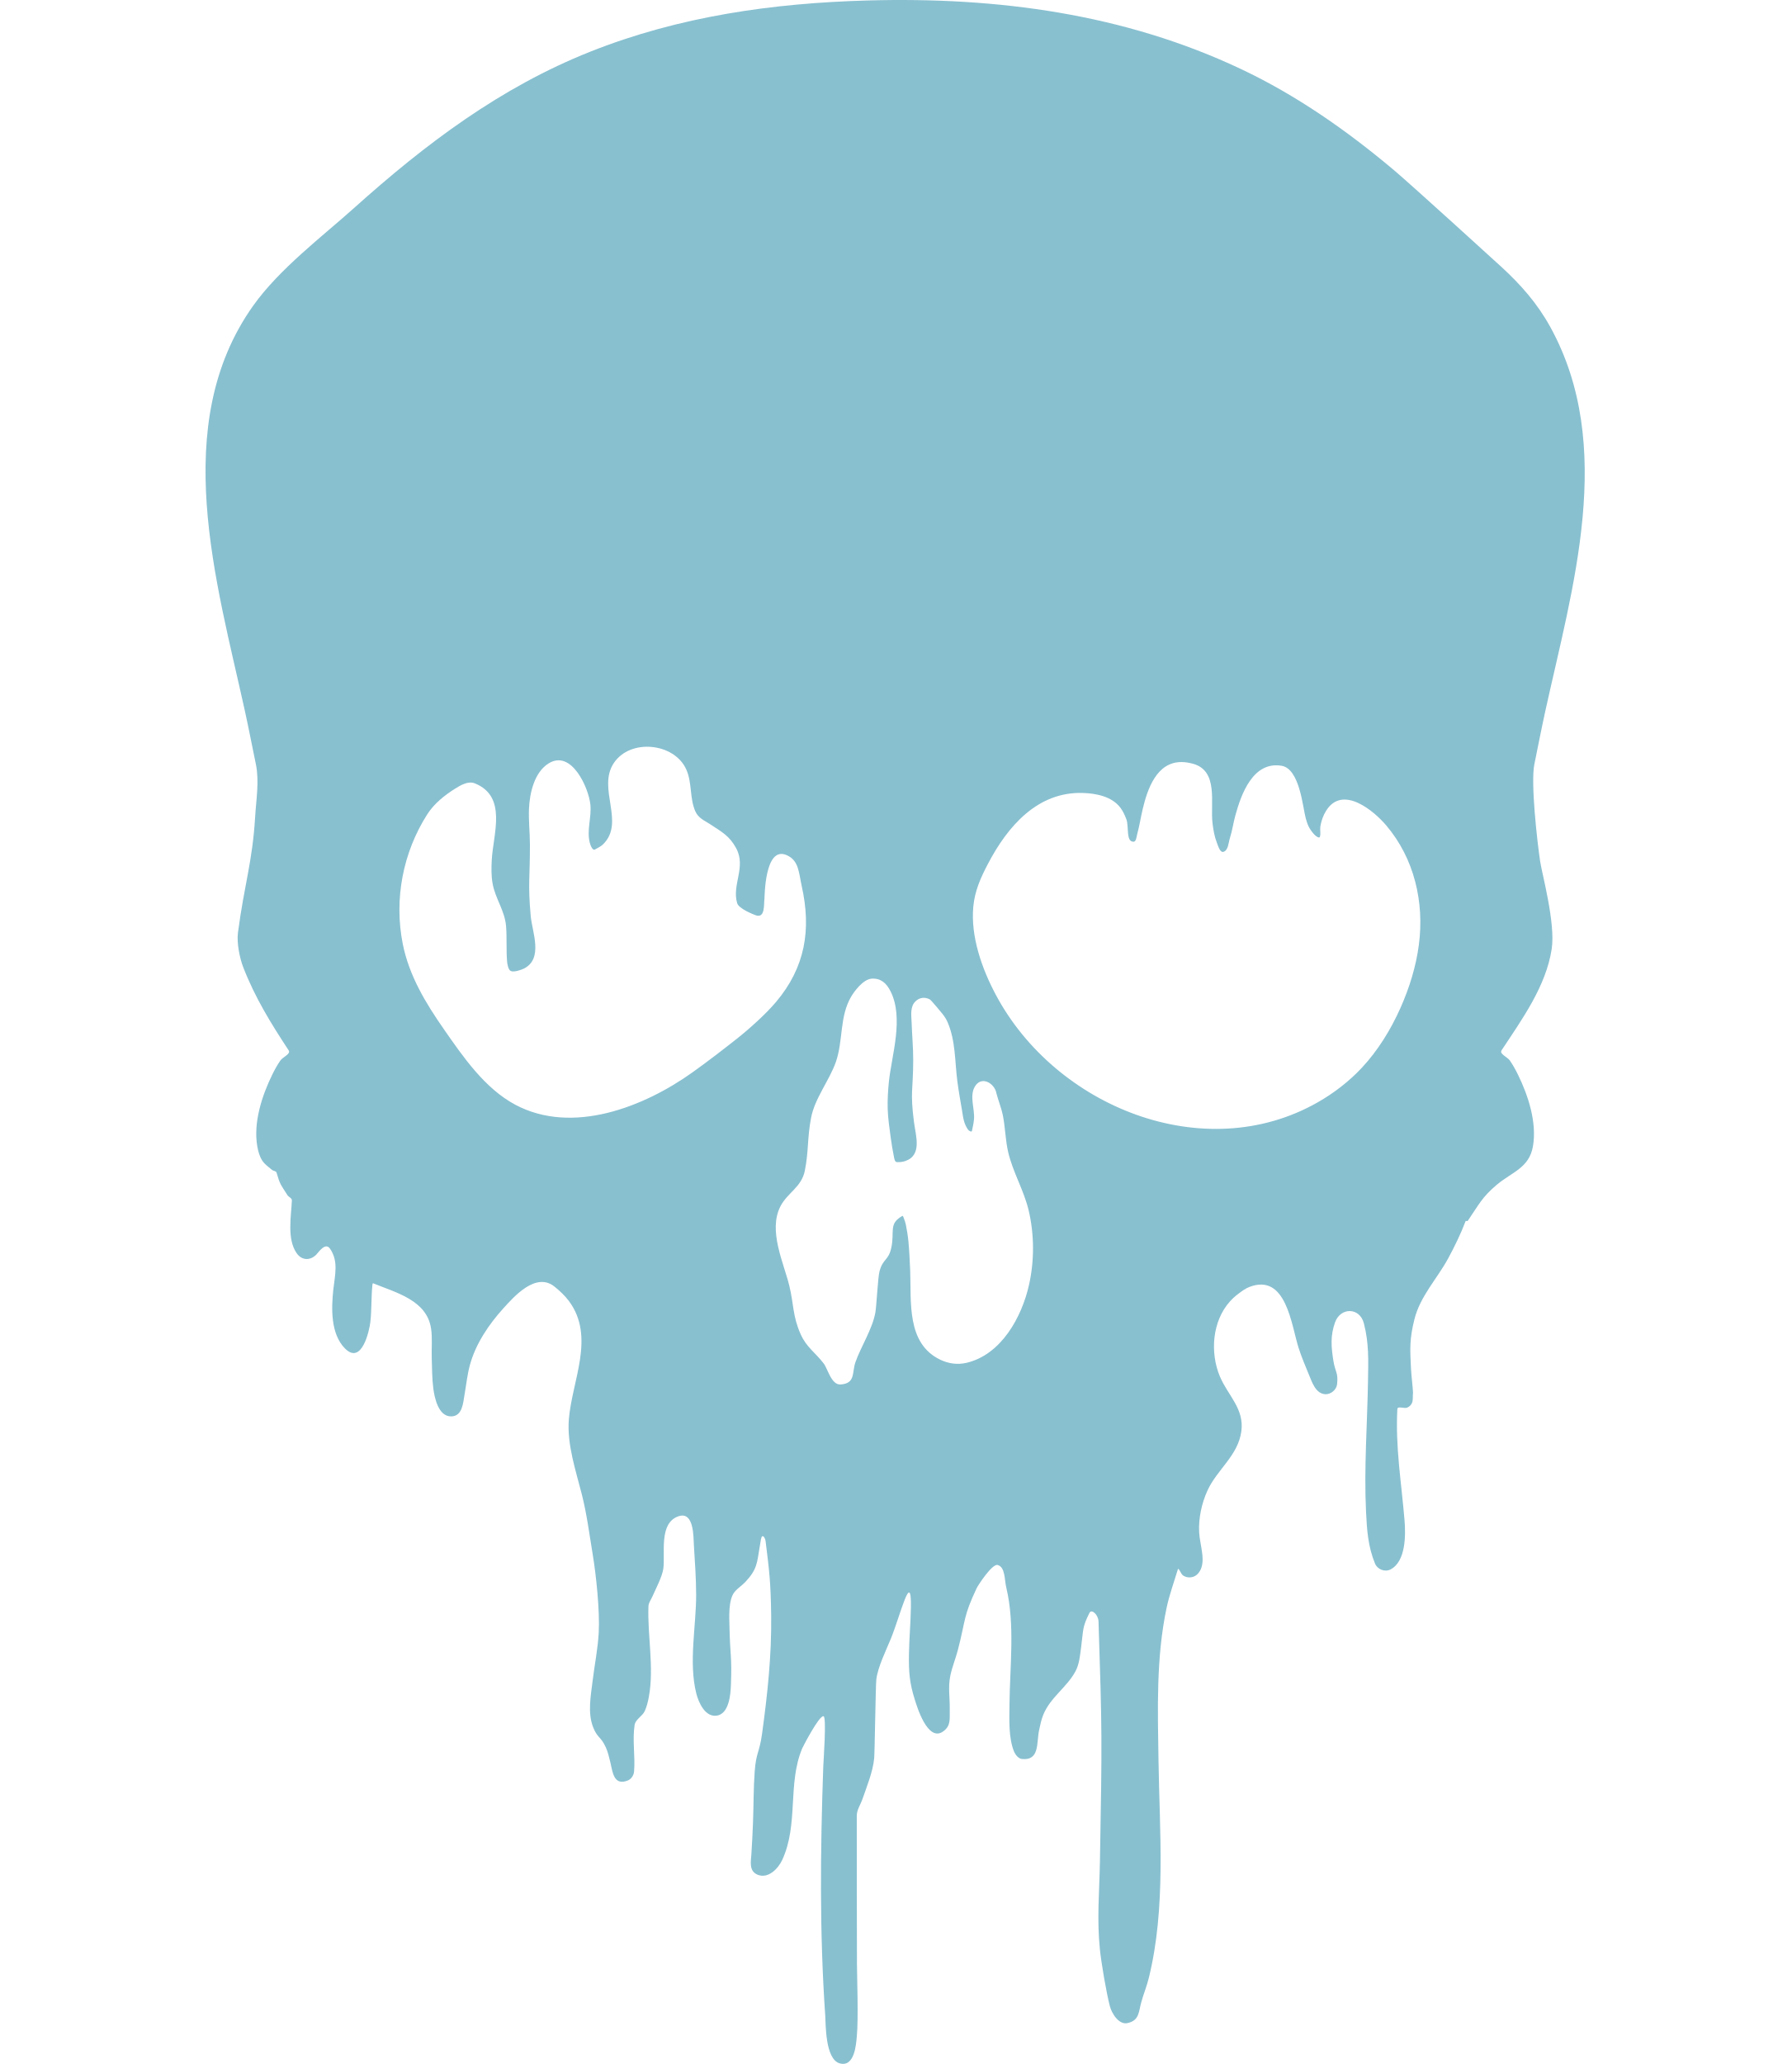
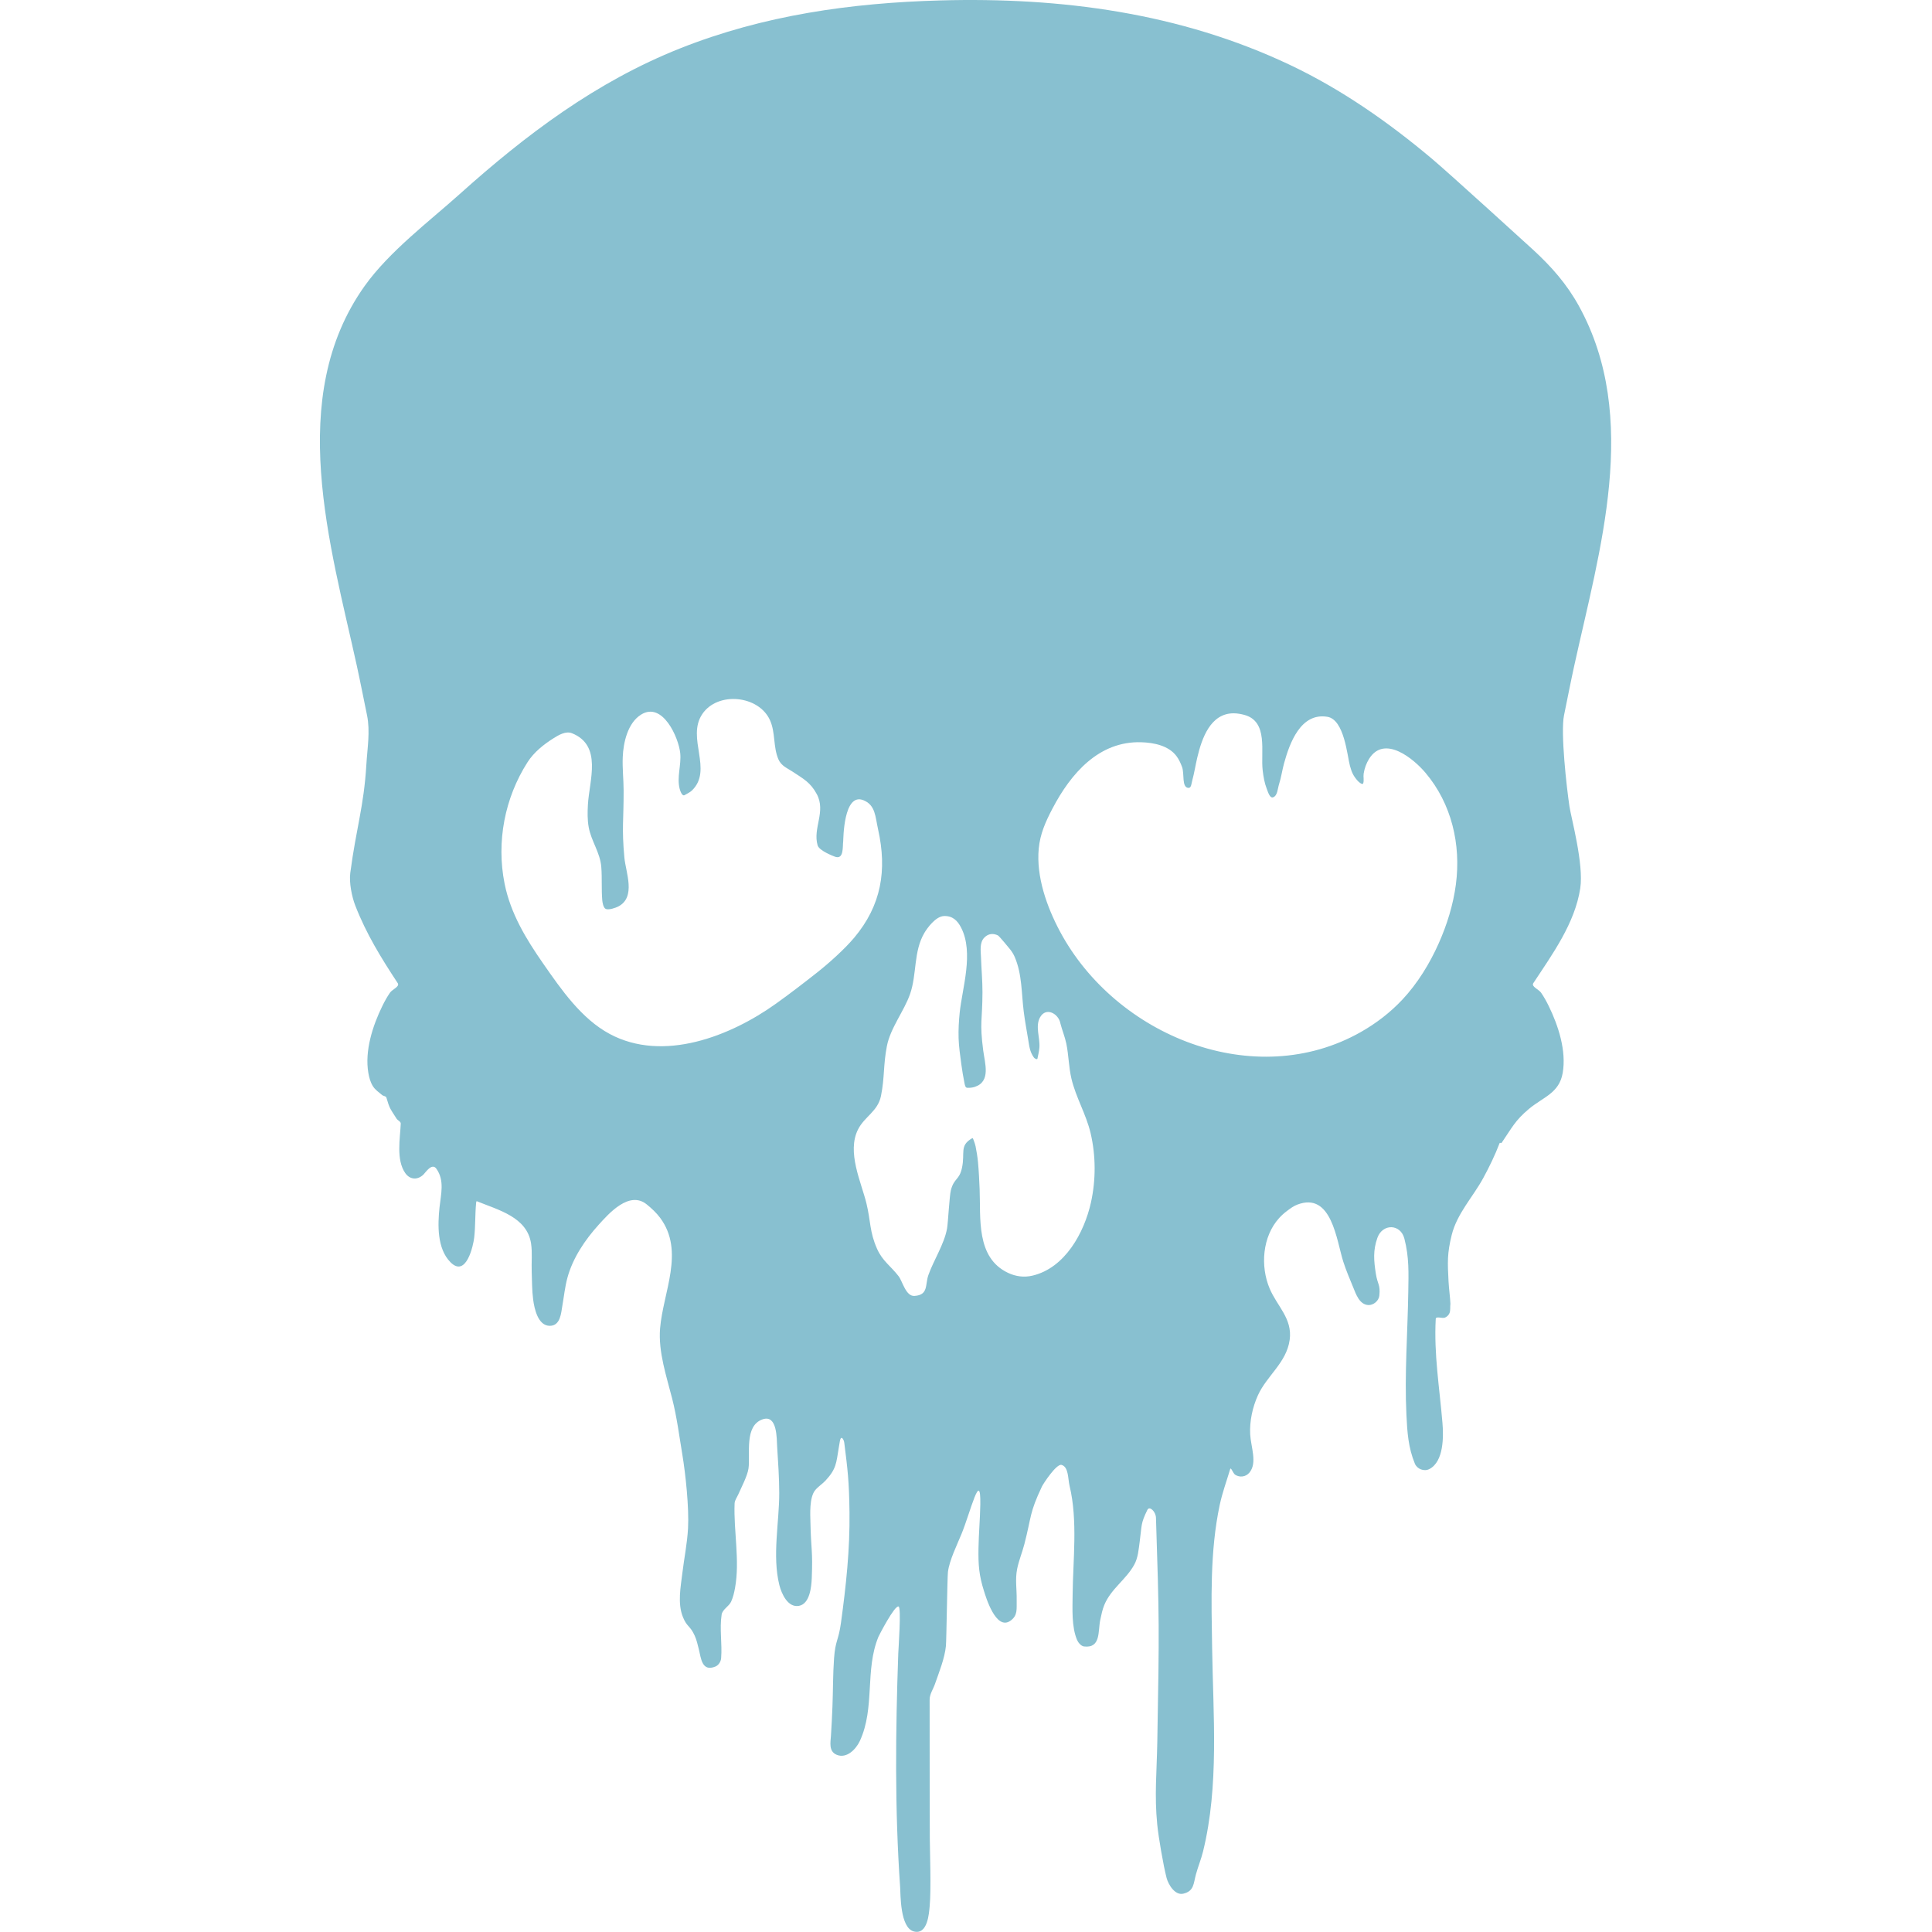
- <svg xmlns="http://www.w3.org/2000/svg" viewBox="-200 0 1743 2008">
+ <svg xmlns="http://www.w3.org/2000/svg" width="512" height="512" viewBox="-332.5 0 2008 2008">
  <g fill="#88c0d0">
    <g transform="matrix(1,0,0,1,-1082.9,-236.22)">
      <g transform="matrix(-1.38741,0,0,1.40348,4048.05,-896.603)">
        <path fill-rule="evenodd" d="M1253.46,1653.71C1253.25,1653.15 1252.23,1653.88 1251.9,1653.4C1244.2,1642.31 1241.95,1637.03 1231.55,1628.41C1220.79,1619.5 1208.83,1616.77 1206.19,1601.74C1203.31,1585.3 1209.48,1566.64 1216.67,1552.12C1218.36,1548.72 1220.22,1545.4 1222.38,1542.29C1224.12,1539.79 1229.89,1537.78 1228.21,1535.24C1214.01,1513.92 1197.05,1490.97 1193.04,1464.97C1190.28,1447.02 1199.84,1412.92 1201.14,1404.28C1203.25,1390.23 1207.88,1349.73 1205.19,1336.83C1202.64,1324.61 1200.25,1312.35 1197.54,1300.15C1178.61,1214.88 1147.94,1116.59 1193.98,1033.88C1203.04,1017.59 1214.62,1004.59 1228.35,992.126C1230.2,990.445 1291.64,935.077 1304.23,924.635C1336.99,897.455 1371.96,873.267 1410.64,855.16C1492.98,816.613 1582.14,805.006 1672.38,807.465C1739.29,809.288 1804.83,818.413 1867.41,843C1930.25,867.688 1982.84,906.823 2032.88,951.228C2055.03,970.879 2085.29,993.42 2103.67,1018.93C2163.12,1101.43 2129.36,1210.9 2109.54,1300.15C2106.84,1312.35 2104.44,1324.61 2101.89,1336.83C2099.41,1348.75 2101.66,1361.2 2102.39,1373.36C2104.3,1404.91 2109.92,1419.72 2114.44,1453.63C2115.39,1460.75 2113.26,1471.18 2110.75,1477.61C2102.51,1498.66 2091.29,1516.6 2078.88,1535.24C2077.19,1537.78 2082.96,1539.79 2084.7,1542.29C2086.87,1545.4 2088.73,1548.72 2090.41,1552.12C2097.61,1566.64 2103.77,1585.3 2100.89,1601.74C2100.3,1605.13 2099.35,1608.58 2097.51,1611.5C2095.8,1614.2 2093.01,1616.07 2090.55,1618.11C2089.61,1618.89 2087.74,1618.79 2087.39,1619.96C2084.98,1628.06 2084.75,1627.85 2079.74,1635.6C2078.87,1636.94 2076.55,1637.65 2076.62,1639.25C2077.11,1650.22 2080.2,1666 2073.27,1675.85C2069.63,1681.04 2063.71,1681.04 2059.52,1676.85C2057.97,1675.3 2053.24,1668.07 2049.95,1672.63C2043.67,1681.35 2046.52,1691.38 2047.57,1701.15C2048.96,1714.05 2049.52,1731.7 2039.44,1741.83C2027.59,1753.73 2022.25,1729.44 2021.59,1723.51C2020.64,1715.12 2020.99,1706.63 2020.19,1698.24C2020.14,1697.7 2020.09,1696.53 2019.58,1696.73C2003.51,1703.23 1981.97,1708.42 1979,1728.08C1977.97,1734.92 1978.79,1741.92 1978.53,1748.83C1978.27,1755.76 1978.35,1762.73 1977.43,1769.6C1976.55,1776.2 1973.87,1788.98 1964.97,1788.98C1956.9,1788.97 1956.5,1779.29 1955.55,1773.98C1954.33,1767.13 1953.63,1760.15 1951.79,1753.44C1947.76,1738.73 1938.57,1725.3 1928.39,1714.17C1920.87,1705.95 1905.47,1688.59 1892.38,1699.05C1888.67,1702.02 1885.11,1705.28 1882.26,1709.08C1863.69,1733.89 1880.13,1764.04 1882.36,1790.92C1883.81,1808.32 1877.43,1826.77 1873.25,1843.08C1869.8,1856.54 1868.02,1870.38 1865.72,1884.09C1863.21,1899 1860.58,1923.83 1861.42,1939.01C1862.04,1950.13 1864.33,1961.1 1865.68,1972.16C1866.92,1982.36 1869.38,1994.51 1865.26,2004.62C1862.16,2012.21 1859.97,2010.76 1856.47,2018.33C1854.99,2021.53 1854.21,2025.03 1853.34,2028.45C1851.69,2034.97 1851.15,2045.44 1840.92,2041.31C1838.54,2040.34 1836.82,2037.65 1836.62,2035.16C1835.74,2024.43 1837.91,2013.51 1836.25,2002.87C1835.63,1998.92 1830.8,1996.85 1829.13,1993.22C1827.66,1990.03 1826.85,1986.56 1826.21,1983.11C1822.49,1962.79 1827.32,1941.13 1826.54,1920.58C1826.45,1918.13 1824.74,1916.02 1823.75,1913.78C1821.58,1908.85 1816.94,1900.19 1816.13,1894.66C1814.59,1884.27 1819.56,1862.99 1805.52,1858.22C1794.44,1854.46 1795.02,1872.83 1794.67,1878.29C1793.94,1889.73 1793.13,1901.17 1793.09,1912.63C1793.03,1934.26 1798.47,1959.3 1793.01,1980.94C1791.4,1987.31 1786.68,1997.84 1778.35,1996.36C1770.1,1994.89 1768.99,1982.06 1768.73,1975.88C1767.87,1955.08 1769.31,1955.23 1769.73,1934.32C1769.83,1928.91 1770.72,1916.05 1766.08,1910.59C1763.85,1907.96 1760.82,1906.12 1758.45,1903.61C1750.28,1894.95 1750.4,1890.53 1748.56,1879.63C1748.36,1878.39 1748.04,1876.44 1747.68,1874.41C1746.84,1869.59 1744.69,1873.05 1744.37,1875.59C1741.82,1895.77 1740.77,1903.73 1740.47,1926.85C1740.1,1954.61 1743.05,1981.54 1746.86,2008.97C1748.72,2022.31 1751.05,2021.78 1752.03,2035.18C1752.9,2047.07 1752.76,2059.01 1753.23,2070.92C1753.52,2078.16 1753.88,2085.39 1754.36,2092.61C1754.68,2097.47 1756.19,2104.12 1750.05,2106.65C1742.56,2109.74 1735.54,2102.44 1732.73,2096.46C1721.15,2071.71 1729.09,2043.96 1718.79,2019.28C1718.31,2018.13 1706.73,1995.93 1703.71,1996.83C1701.54,1997.47 1703.8,2027.99 1703.93,2031.68C1706,2089.52 1706.59,2146.81 1702.53,2204.59C1702.15,2209.97 1702.67,2234.68 1692.33,2237.46C1681.86,2240.28 1680.89,2223.91 1680.4,2218.74C1679.21,2206.3 1680.26,2178.03 1680.3,2169.02C1680.45,2134.61 1680.39,2100.19 1680.43,2065.77C1680.43,2061.72 1677.8,2058.11 1676.46,2054.29C1673.41,2045.58 1669.12,2035.27 1668.22,2025.93C1667.83,2021.9 1667.21,1975.3 1666.72,1971.3C1665.69,1962.72 1659.8,1950.98 1656.58,1943.19C1649.86,1926.97 1642.01,1894.4 1642.47,1921.37C1642.66,1932.14 1643.65,1942.88 1643.83,1953.64C1644.04,1965.88 1643.47,1973.74 1639.67,1985.51C1638.53,1989.02 1630.85,2015.3 1619.76,2007.29C1614.25,2003.31 1615.37,1998.61 1615.23,1992.06C1615.06,1984.04 1616.5,1976.88 1614.85,1968.89C1613.58,1962.7 1611.07,1956.82 1609.47,1950.7C1603.93,1929.52 1605.84,1927.95 1596.3,1907.96C1595.48,1906.23 1585.45,1890.88 1581.59,1891.98C1576.23,1893.51 1576.9,1902.17 1575.58,1907.59C1569.33,1933.18 1573.1,1962.96 1573.32,1988.54C1573.4,1998.48 1574.17,2011.93 1569.98,2021.62C1569.22,2023.4 1567.07,2026.16 1564.75,2026.43C1552,2027.89 1554.42,2015.03 1552.61,2006.75C1551.79,2002.99 1551.05,1999.16 1549.55,1995.62C1544.5,1983.68 1533.49,1977.12 1527.22,1966.01C1524.26,1960.75 1523.85,1954.47 1523.05,1948.68C1521.4,1936.63 1522.45,1935.58 1517.3,1925.27C1515.73,1922.11 1511.03,1926.51 1510.88,1931.1C1508.39,2007.15 1508.33,2011.84 1509.88,2097.07C1510.3,2120.06 1512.09,2136.52 1509.94,2158.17C1509.01,2167.55 1505.34,2188.7 1502.91,2197.88C1501.65,2202.64 1496.68,2210.98 1490.4,2209.5C1482.26,2207.59 1482.83,2202.01 1480.93,2195.18C1479.34,2189.47 1477.04,2183.97 1475.61,2178.23C1463.46,2129.49 1468.07,2076.98 1468.81,2027.58C1469.35,1992.38 1470.57,1956.21 1463.1,1921.53C1461.16,1912.54 1457.94,1903.87 1455.27,1895.07C1454.73,1893.3 1453.14,1898.24 1451.58,1899.25C1448.17,1901.46 1443.59,1900.91 1440.89,1897.71C1434.79,1890.48 1439.78,1878.79 1440.3,1869.34C1440.83,1859.66 1438.52,1849.16 1434.5,1840.43C1427.8,1825.85 1413.07,1816.28 1410.71,1799.35C1408.53,1783.6 1420.14,1774.5 1425.75,1761.31C1432.81,1744.71 1431.14,1722.93 1418.7,1709.28C1416.89,1707.29 1414.87,1705.49 1412.7,1703.9C1410.32,1702.14 1407.89,1700.32 1405.12,1699.27C1379.15,1689.37 1375.64,1725.87 1370.53,1741.56C1368.43,1748.01 1365.74,1754.24 1363.13,1760.5C1361.02,1765.58 1358.47,1773.24 1351.8,1773.6C1347.98,1773.8 1343.97,1770.51 1343.56,1766.69C1342.66,1758.27 1344.86,1758.67 1346.19,1750.22C1347.69,1740.68 1348.35,1733.1 1344.99,1723.79C1341.17,1713.21 1327.69,1713.27 1324.78,1724.44C1321.17,1738.31 1321.65,1749.74 1321.87,1763.9C1322.35,1794.24 1324.74,1824.62 1323.26,1854.94C1322.63,1867.84 1321.87,1879.18 1316.94,1891.03C1315.28,1895.03 1310.07,1897.06 1306.13,1895.08C1295.22,1889.56 1295.41,1870.98 1296.27,1860.85C1298.51,1834.3 1302.7,1810.36 1301.3,1783.91C1301.17,1781.55 1296.46,1783.8 1294.3,1782.86C1292.87,1782.23 1291.56,1781.01 1290.98,1779.56C1290.15,1777.45 1290.61,1775.03 1290.33,1772.78C1290.29,1772.48 1290.23,1773.97 1290.24,1773.67C1290.49,1767.78 1291.39,1761.93 1291.71,1756.05C1292.45,1741.97 1292.79,1735.44 1289.32,1721.66C1285.34,1705.82 1273.41,1693.53 1265.76,1679.65C1261.14,1671.27 1256.91,1662.63 1253.46,1653.71ZM1729.85,1399.82C1720.96,1403.49 1721.17,1411.92 1719.05,1421.32C1712.21,1451.57 1716.55,1477.66 1737.08,1501.73C1744.2,1510.08 1755.89,1520.45 1764.53,1527.19C1774.72,1535.14 1785.02,1542.97 1795.57,1550.43C1829.56,1574.46 1879.91,1594.12 1920.06,1572.86C1941.28,1561.62 1956.41,1539.92 1969.85,1520.83C1982.67,1502.63 1994.39,1483.64 1998.86,1461.45C2005.09,1430.52 1998.75,1398.05 1981.67,1371.62C1976.87,1364.19 1969.46,1358.37 1962.07,1353.79C1958.56,1351.61 1953.04,1348.3 1948.38,1350.14C1925.39,1359.24 1935.43,1385.14 1936.43,1403.16C1936.74,1408.66 1936.83,1414.26 1935.84,1419.67C1933.95,1430.09 1927.32,1438.31 1926.41,1449.1C1925.73,1457.34 1926.39,1465.65 1925.67,1473.88C1925.54,1475.3 1924.92,1479.38 1923.09,1480.24C1920.8,1481.31 1915.34,1479.29 1913.81,1478.52C1900.12,1471.64 1908.09,1453.17 1909.1,1442.27C1911.19,1419.85 1909.59,1414.88 1909.67,1392.44C1909.7,1384.22 1910.68,1376.01 1910.33,1367.8C1909.87,1357 1906.64,1342.54 1896.58,1336.34C1880.49,1326.44 1868.46,1353.31 1867.26,1364.91C1866.36,1373.67 1869.95,1382.64 1867.69,1391.31C1867.19,1393.23 1865.72,1397 1864.02,1395.98C1862.15,1394.87 1860.06,1394.04 1858.49,1392.54C1842.49,1377.24 1862.77,1353.72 1850.79,1336.02C1839.23,1318.93 1808.36,1322.04 1800,1340.55C1795.84,1349.74 1797.74,1360.24 1793.71,1369.46C1791.53,1374.44 1787.06,1375.98 1782.93,1378.7C1775,1383.92 1769.74,1386.49 1764.99,1395.19C1757.89,1408.2 1768.11,1420.38 1764.34,1433.17C1763.15,1437.19 1752.49,1441.14 1751.7,1441.45C1744.4,1444.37 1745.75,1433.78 1745.18,1430.13C1745.02,1429.14 1745.12,1393.54 1729.85,1399.82ZM1355.3,1380.07C1354.68,1376.24 1353.33,1372.44 1351.26,1369.16C1339.71,1350.88 1317.67,1369.28 1309.02,1379.39C1289.41,1402.32 1282.3,1432.45 1286.19,1462.01C1288.18,1477.1 1292.86,1491.96 1299.09,1505.79C1305.78,1520.67 1314.91,1535.38 1326.21,1547.32C1335.24,1556.86 1345.81,1564.89 1357.24,1571.32C1436.87,1616.06 1540.99,1574.42 1582.88,1496.78C1592.57,1478.82 1600.69,1456.37 1598.7,1435.57C1597.66,1424.72 1593.63,1415.76 1588.42,1405.94C1574.59,1379.82 1553.55,1355.85 1521.91,1356.82C1512.6,1357.1 1501.4,1359.21 1495.43,1367.19C1493.65,1369.57 1492.39,1372.32 1491.35,1375.09C1489.42,1380.18 1491.82,1390.58 1486.39,1390.63C1484.42,1390.65 1484.28,1387.24 1483.75,1385.35C1482.17,1379.67 1481.3,1373.82 1479.92,1368.09C1476.57,1354.16 1470.16,1335.28 1452.56,1335.39C1449.95,1335.4 1447.33,1335.87 1444.8,1336.53C1426.45,1341.33 1432.61,1364.08 1430.93,1377.76C1430.37,1382.36 1429.58,1387.01 1427.88,1391.32C1426.91,1393.76 1425.56,1398.5 1423.1,1397.58C1419.77,1396.34 1419.78,1391.27 1418.68,1387.89C1417.05,1382.86 1416.34,1377.56 1414.93,1372.46C1410.81,1357.63 1402.53,1334.66 1382.44,1337.98C1369.69,1340.09 1367.59,1367.13 1365.54,1374.4C1364.18,1379.24 1363.06,1381.68 1359.73,1385.43C1358.74,1386.55 1356.06,1388.63 1355.61,1387.2C1354.9,1384.93 1355.67,1382.42 1355.3,1380.07ZM1582.47,1565.07C1581.16,1570.12 1579.08,1574.96 1578.02,1580.06C1576.26,1588.56 1576.23,1597.38 1574.23,1605.83C1570.91,1619.85 1563.19,1632.22 1559.84,1646.34C1555.89,1663 1555.84,1680.99 1559.6,1697.69C1564.64,1720.07 1579.06,1746.17 1603.41,1751.82C1609.62,1753.26 1615.84,1752.51 1621.76,1749.73C1645.82,1738.44 1642.1,1709.28 1642.98,1687.75C1643.26,1681.06 1643.58,1674.36 1644.21,1667.68C1644.59,1663.78 1645.24,1659.89 1646.01,1656.04C1646.34,1654.44 1646.94,1652.91 1647.51,1651.38C1647.71,1650.86 1648.03,1649.75 1648.52,1650.03C1658.33,1655.59 1653.71,1660.75 1656.23,1672.13C1658.24,1681.22 1662.11,1679.43 1664.51,1688.52C1665.63,1692.79 1666.6,1712.74 1667.4,1717.02C1669.57,1728.65 1677.46,1740.45 1681.37,1751.4C1683.91,1758.54 1681.18,1766.16 1691.8,1766.84C1698.29,1767.25 1700.75,1756 1703.62,1752.31C1709.57,1744.64 1715.67,1741.13 1719.79,1732.01C1725.49,1719.37 1724.51,1711.59 1727.76,1698.35C1731.63,1682.62 1742.67,1660.3 1734.04,1643.49C1729.13,1633.93 1719.2,1630.16 1716.87,1618.71C1714.07,1604.88 1715.24,1596.19 1712.48,1581.98C1709.85,1568.41 1699.62,1556.04 1695.12,1543.35C1689.88,1528.58 1692.64,1511.86 1684.35,1497.97C1682.24,1494.44 1675.93,1485.8 1669.79,1485.53C1663.43,1485.24 1659.63,1488.71 1656.82,1494.16C1647.17,1512.82 1656.06,1539 1657.92,1557.12C1658.57,1563.42 1658.93,1569.78 1658.73,1576.11C1658.52,1582.54 1657.53,1588.91 1656.69,1595.28C1656.08,1599.9 1655.28,1604.5 1654.36,1609.07C1654.09,1610.42 1653.74,1612.62 1652.36,1612.7C1650.4,1612.81 1648.39,1612.63 1646.53,1612.01C1634.43,1608 1639.05,1594.59 1640.29,1585.11C1643.11,1563.51 1640.91,1563.58 1640.85,1541.87C1640.83,1533.18 1641.69,1524.51 1641.97,1515.83C1642.12,1511.31 1643.21,1505.13 1639.34,1501.35C1636.39,1498.46 1632.7,1498.17 1629.24,1499.89C1628.25,1500.38 1620.76,1509.42 1620.15,1510.18C1618.77,1511.93 1617.54,1513.84 1616.66,1515.89C1611.11,1528.75 1611.68,1542.73 1609.93,1556.36C1609.06,1563.19 1607.78,1569.95 1606.64,1576.74C1605.78,1581.85 1605.47,1585.95 1602.31,1590.32C1601.77,1591.06 1599.86,1592.03 1599.67,1591.13C1599.1,1588.42 1598.44,1585.7 1598.21,1582.94C1597.62,1575.8 1601.44,1567.24 1597.78,1560.64C1593.21,1552.41 1583.68,1558 1582.47,1565.07Z" />
      </g>
    </g>
  </g>
</svg>
